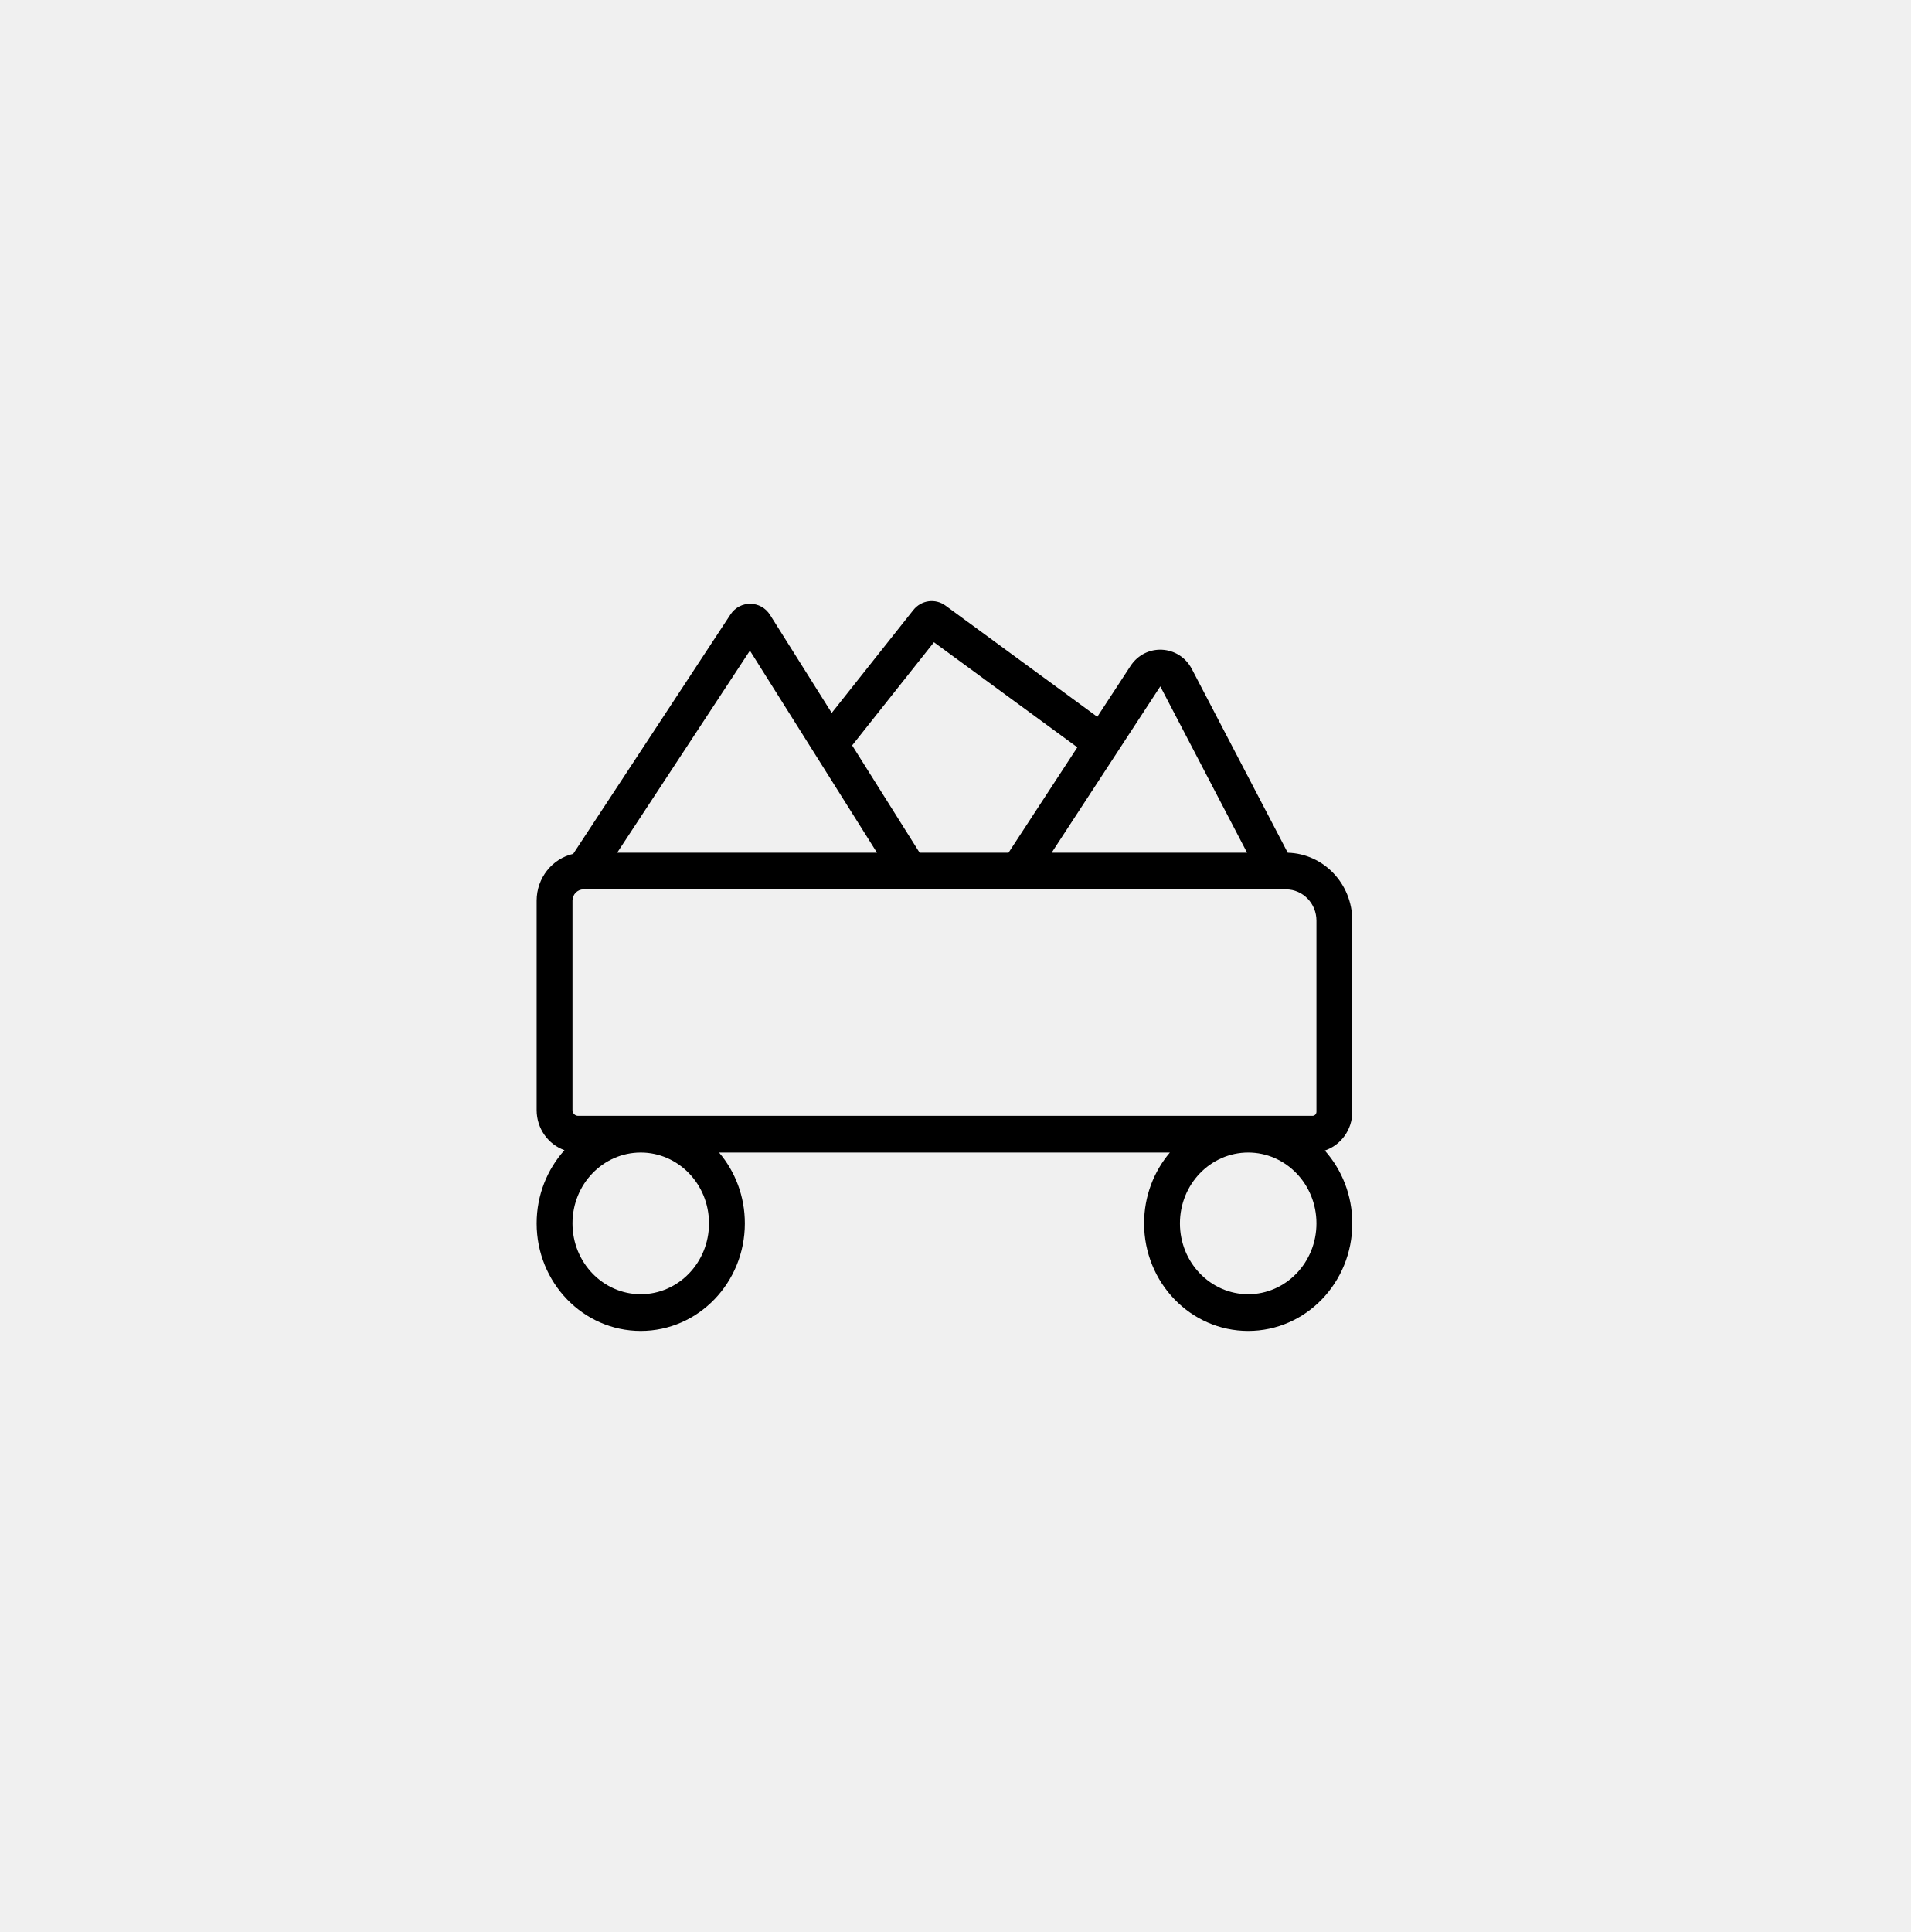
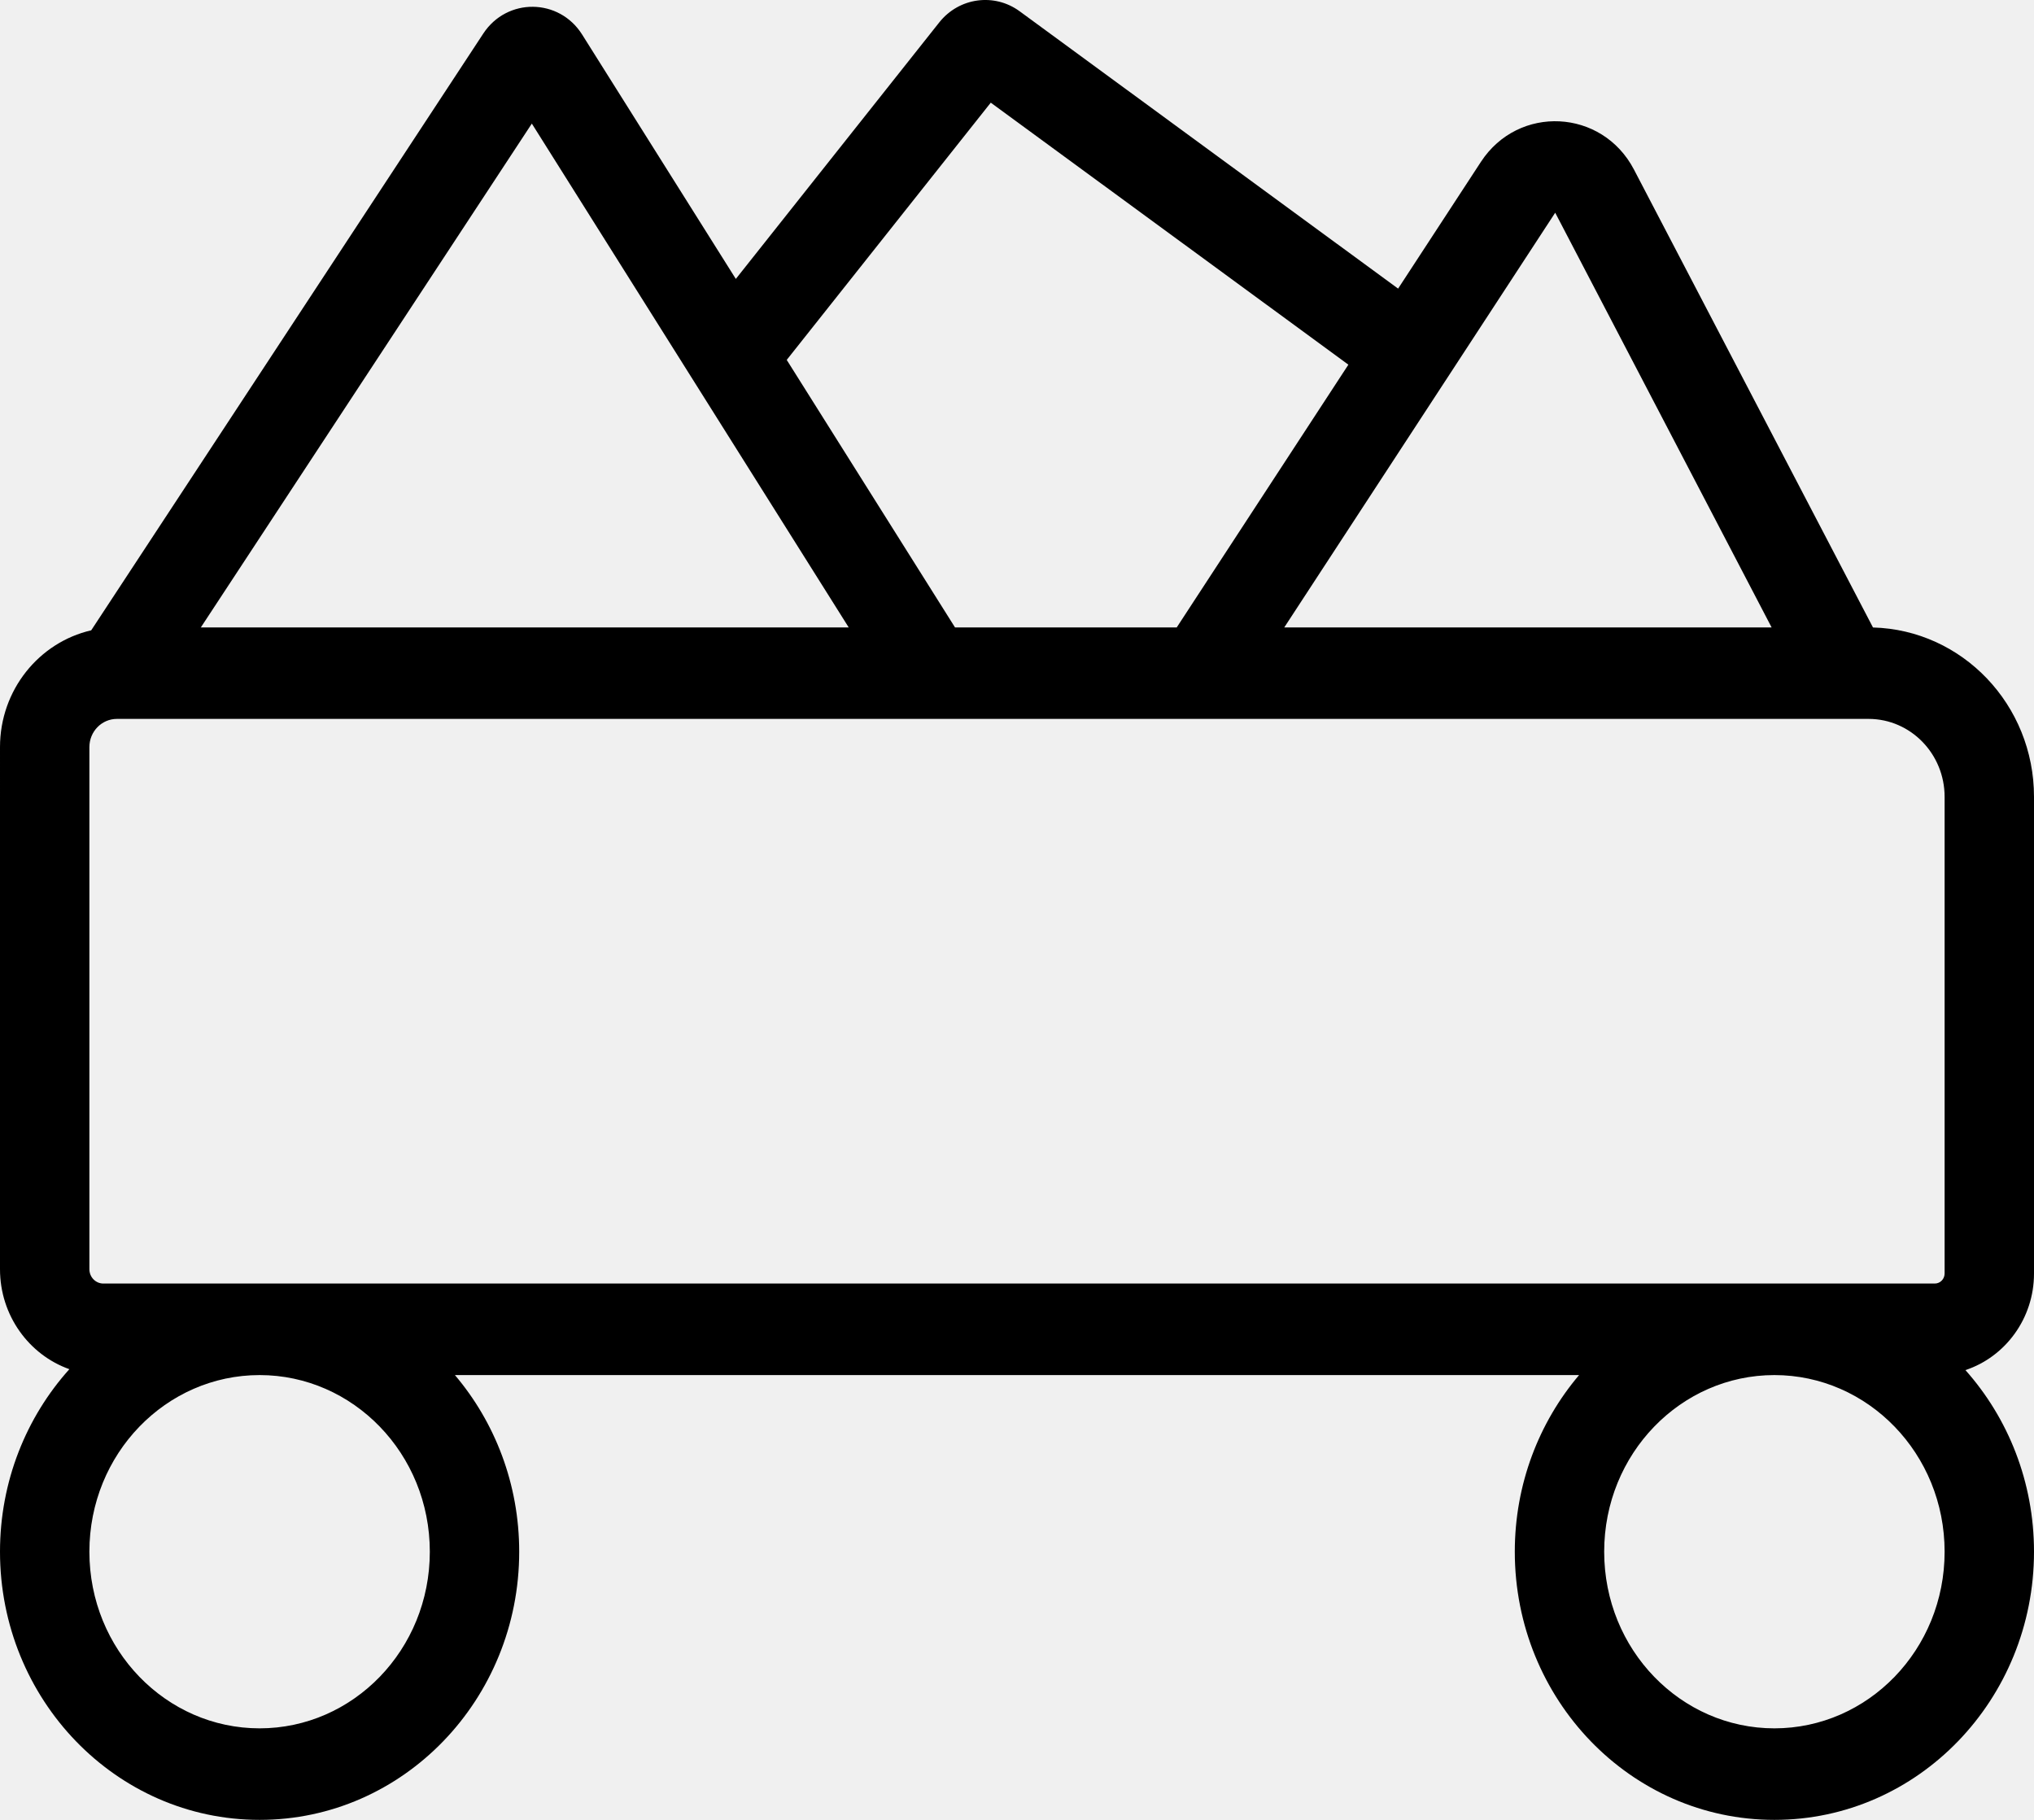
- <svg xmlns="http://www.w3.org/2000/svg" width="89" height="90" viewBox="0 0 89 90" fill="none">
-   <g clip-path="url(#clip0_714_210)">
-     <path fill-rule="evenodd" clip-rule="evenodd" d="M43.51 29.918L39.699 34.724L42.842 39.722H46.984L50.191 34.813L43.51 29.918ZM51.12 33.392L44.05 28.212C43.575 27.863 42.917 27.954 42.548 28.419L38.747 33.211L35.876 28.646C35.446 27.962 34.472 27.952 34.029 28.627L26.704 39.776C25.729 40 25 40.892 25 41.958L25 51.712C25 52.577 25.542 53.312 26.297 53.58C25.491 54.476 25 55.675 25 56.99C25 59.748 27.163 62 29.85 62C32.537 62 34.7 59.748 34.7 56.99C34.7 55.728 34.248 54.572 33.499 53.69H54.501C53.752 54.572 53.3 55.728 53.3 56.99C53.3 59.748 55.463 62 58.15 62C60.837 62 63 59.748 63 56.99C63 55.684 62.515 54.491 61.719 53.597C62.462 53.35 63 52.635 63 51.792V42.887C63 41.167 61.661 39.768 59.992 39.723L55.527 31.169C54.933 30.03 53.368 29.951 52.667 31.024L51.12 33.392ZM59.914 41.431C59.912 41.431 59.91 41.431 59.909 41.431H27.184C26.9 41.431 26.67 41.667 26.67 41.958L26.67 51.712C26.67 51.86 26.787 51.98 26.931 51.98H61.146C61.248 51.98 61.33 51.896 61.33 51.792V42.887C61.33 42.085 60.697 41.434 59.914 41.431ZM58.098 39.722H48.993L54.055 31.974L58.098 39.722ZM29.85 53.69C31.598 53.69 33.03 55.158 33.03 56.99C33.03 58.822 31.598 60.29 29.85 60.29C28.102 60.29 26.67 58.822 26.67 56.99C26.67 55.158 28.102 53.69 29.85 53.69ZM28.752 39.722H40.856L34.936 30.309L28.752 39.722ZM58.15 53.69C56.402 53.69 54.97 55.158 54.97 56.99C54.97 58.822 56.402 60.29 58.15 60.29C59.898 60.29 61.33 58.822 61.33 56.99C61.33 55.158 59.898 53.69 58.15 53.69Z" fill="black" />
+ <svg xmlns="http://www.w3.org/2000/svg" width="38" height="34" viewBox="0 0 38 34" fill="none">
+   <g clip-path="url(#clip0_714_211)">
+     <path fill-rule="evenodd" clip-rule="evenodd" d="M18.51 1.918L14.698 6.724L17.842 11.722H21.984L25.191 6.813L18.51 1.918ZM26.12 5.392L19.05 0.211C18.575 -0.137 17.917 -0.046 17.548 0.418L13.747 5.211L10.876 0.646C10.446 -0.038 9.472 -0.048 9.029 0.627L1.704 11.776C0.729 12 4.54502e-05 12.892 4.54502e-05 13.958L0 23.712C0 24.577 0.542 25.312 1.296 25.58C0.491 26.476 0 27.675 0 28.99C0 31.748 2.163 34 4.85 34C7.537 34 9.7 31.748 9.7 28.99C9.7 27.728 9.247 26.572 8.499 25.69H29.501C28.753 26.572 28.3 27.728 28.3 28.99C28.3 31.748 30.463 34 33.15 34C35.837 34 38 31.748 38 28.99C38 27.684 37.515 26.491 36.719 25.597C37.462 25.351 38 24.635 38 23.792V14.887C38 13.167 36.661 11.768 34.992 11.723L30.527 3.169C29.933 2.03 28.368 1.951 27.667 3.024L26.12 5.392ZM34.914 13.431C34.912 13.431 34.91 13.431 34.909 13.431H2.184C1.9 13.431 1.67 13.667 1.67 13.958L1.67 23.712C1.67 23.86 1.787 23.98 1.931 23.98H36.146C36.248 23.98 36.33 23.896 36.33 23.792V14.887C36.33 14.085 35.697 13.434 34.914 13.431ZM33.098 11.722H23.993L29.055 3.974L33.098 11.722ZM4.85 25.69C6.598 25.69 8.03 27.159 8.03 28.99C8.03 30.822 6.598 32.29 4.85 32.29C3.102 32.29 1.67 30.822 1.67 28.99C1.67 27.159 3.102 25.69 4.85 25.69ZM3.752 11.722H15.856L9.936 2.309L3.752 11.722ZM33.15 25.69C31.402 25.69 29.97 27.159 29.97 28.99C29.97 30.822 31.402 32.29 33.15 32.29C34.898 32.29 36.33 30.822 36.33 28.99C36.33 27.159 34.898 25.69 33.15 25.69Z" fill="black" />
  </g>
  <defs>
-     <clipPath id="clip0_714_210">
-       <rect width="38" height="34" fill="white" transform="translate(25 28)" />
+     <clipPath id="clip0_714_211">
+       <rect width="38" height="34" fill="white" />
    </clipPath>
  </defs>
</svg>
